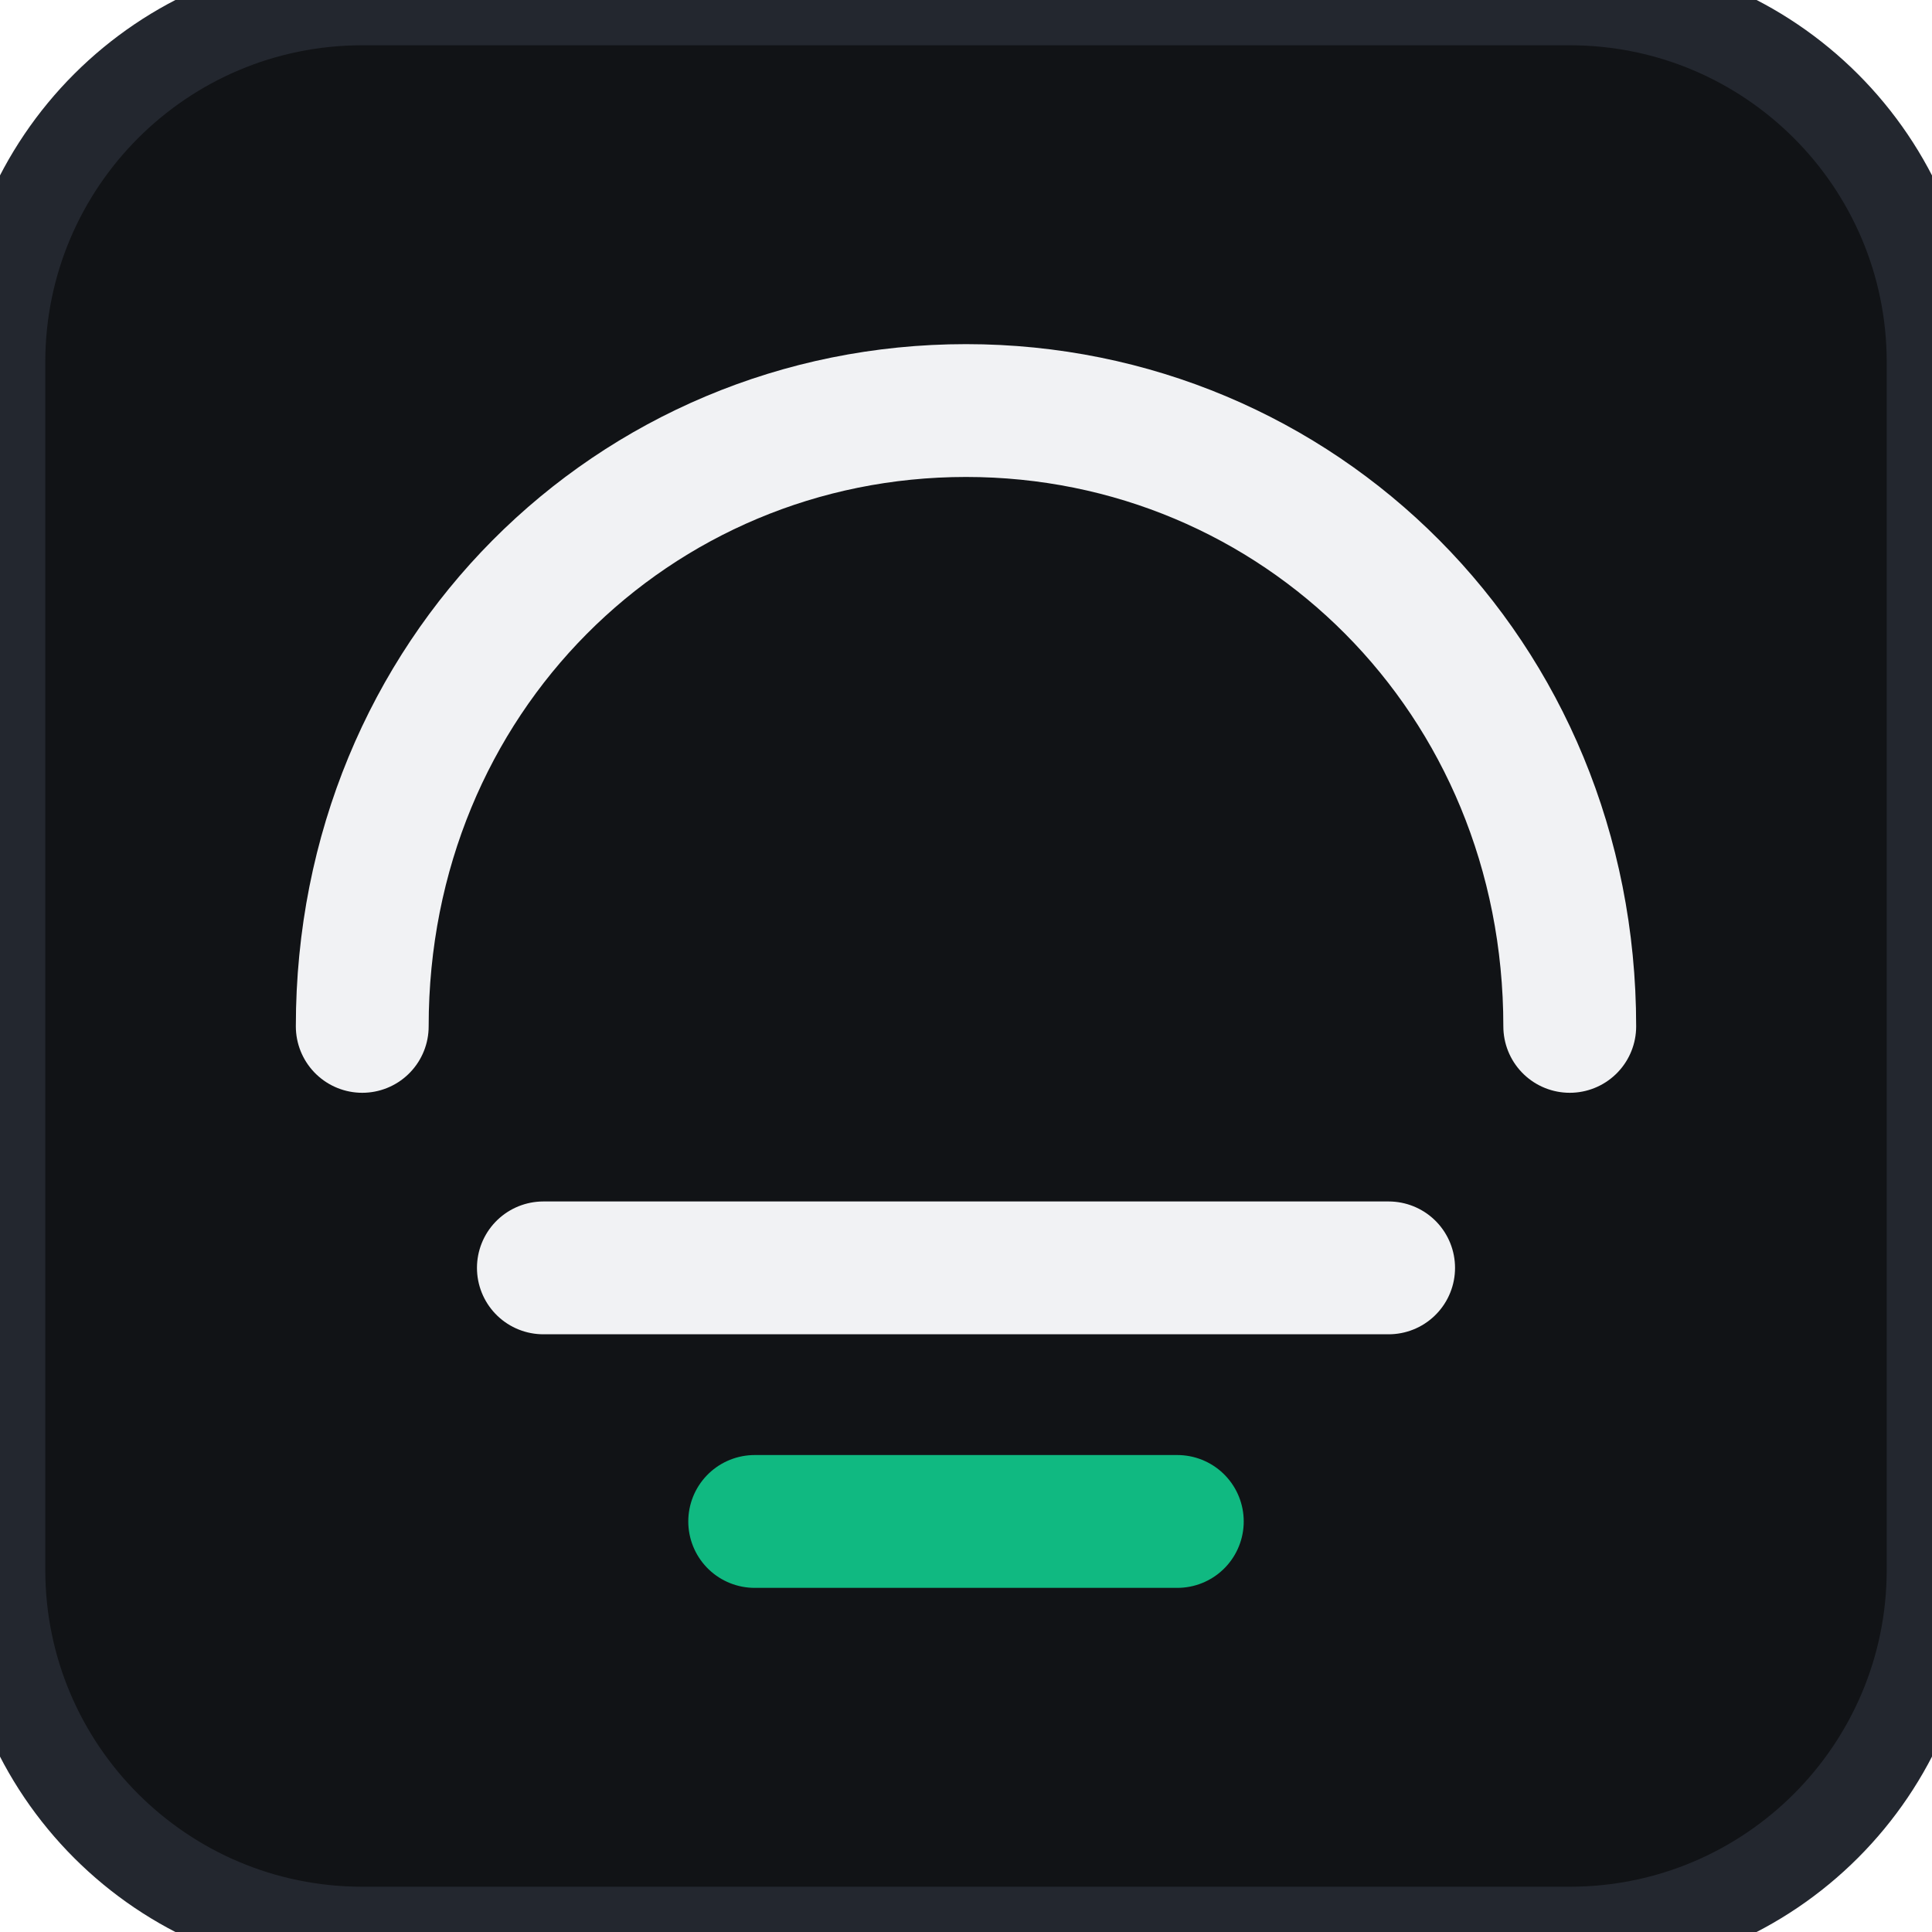
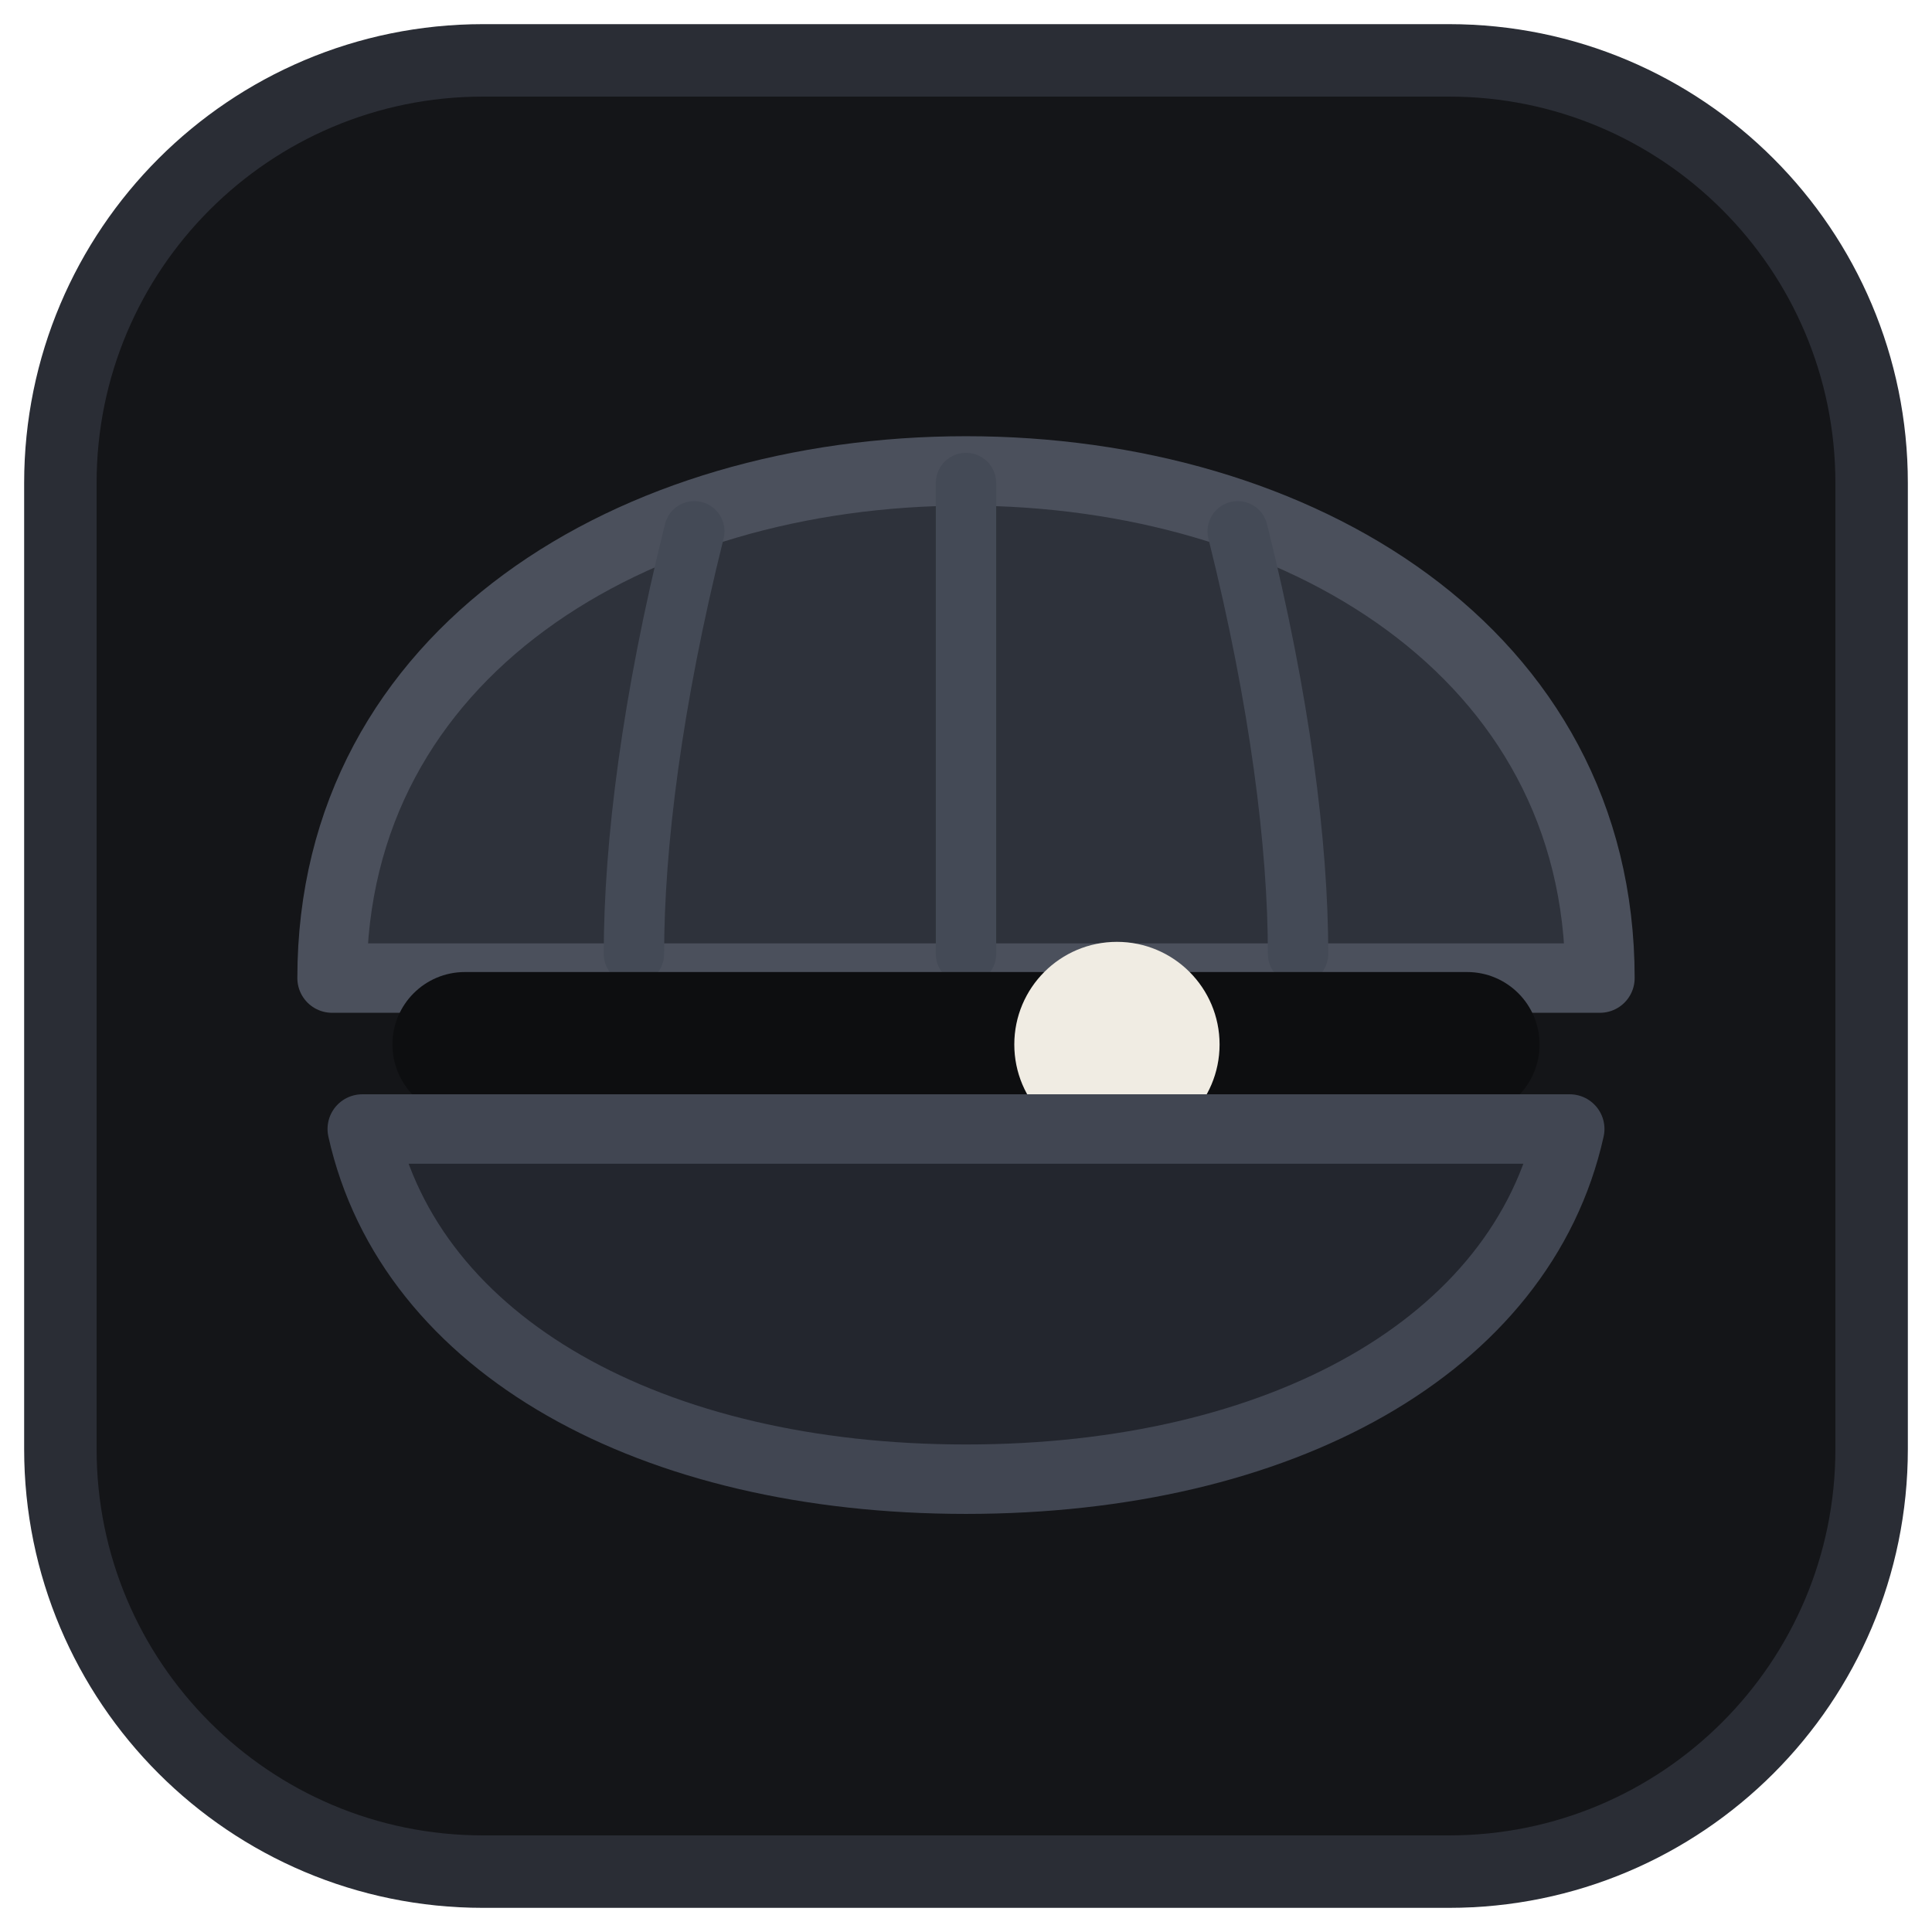
<svg xmlns="http://www.w3.org/2000/svg" viewBox="0 0 32 32">
-   <rect width="32" height="32" rx="6" fill="#111316" stroke="#23272F" stroke-width="1.5" />
-   <path d="M6 17C6 11.2 10.5 6.8 16 6.8C21.5 6.8 26 11.2 26 17" fill="none" stroke="#F1F2F4" stroke-width="2.2" stroke-linecap="round" />
-   <path d="M9 21H23" stroke="#F1F2F4" stroke-width="2.2" stroke-linecap="round" />
-   <path d="M12.5 25.2H19.5" stroke="#10B981" stroke-width="2.2" stroke-linecap="round" />
+   <rect x="1" y="1" width="30" height="30" rx="7" fill="#141518" stroke="#2A2D35" stroke-width="1.2" />
+   <g transform="translate(3, 4)">
+     <path d="M2.5 12.2C2.5 6.8 7.5 3.8 13 3.8C18.5 3.8 23.5 6.8 23.5 12.2H2.5Z" fill="#2E323B" stroke="#4B505C" stroke-width="1.15" stroke-linejoin="round" />
+     <path d="M8.5 4.8C7.8 7.6 7.5 10 7.5 11.8M13 4V11.8M17.5 4.8C18.2 7.6 18.5 10 18.5 11.8" stroke="#444A56" stroke-width="1" stroke-linecap="round" />
+     <rect x="3.5" y="12.1" width="19" height="2.4" rx="1.2" fill="#0D0E10" />
+     <circle cx="15.5" cy="13.3" r="1.7" fill="#F0ECE3" />
+     <path d="M3 14.7H23C22.2 18.3 18.2 20.5 13 20.5C7.8 20.5 3.8 18.3 3 14.7Z" fill="#23262E" stroke="#414652" stroke-width="1.15" stroke-linejoin="round" />
+   </g>
</svg>
